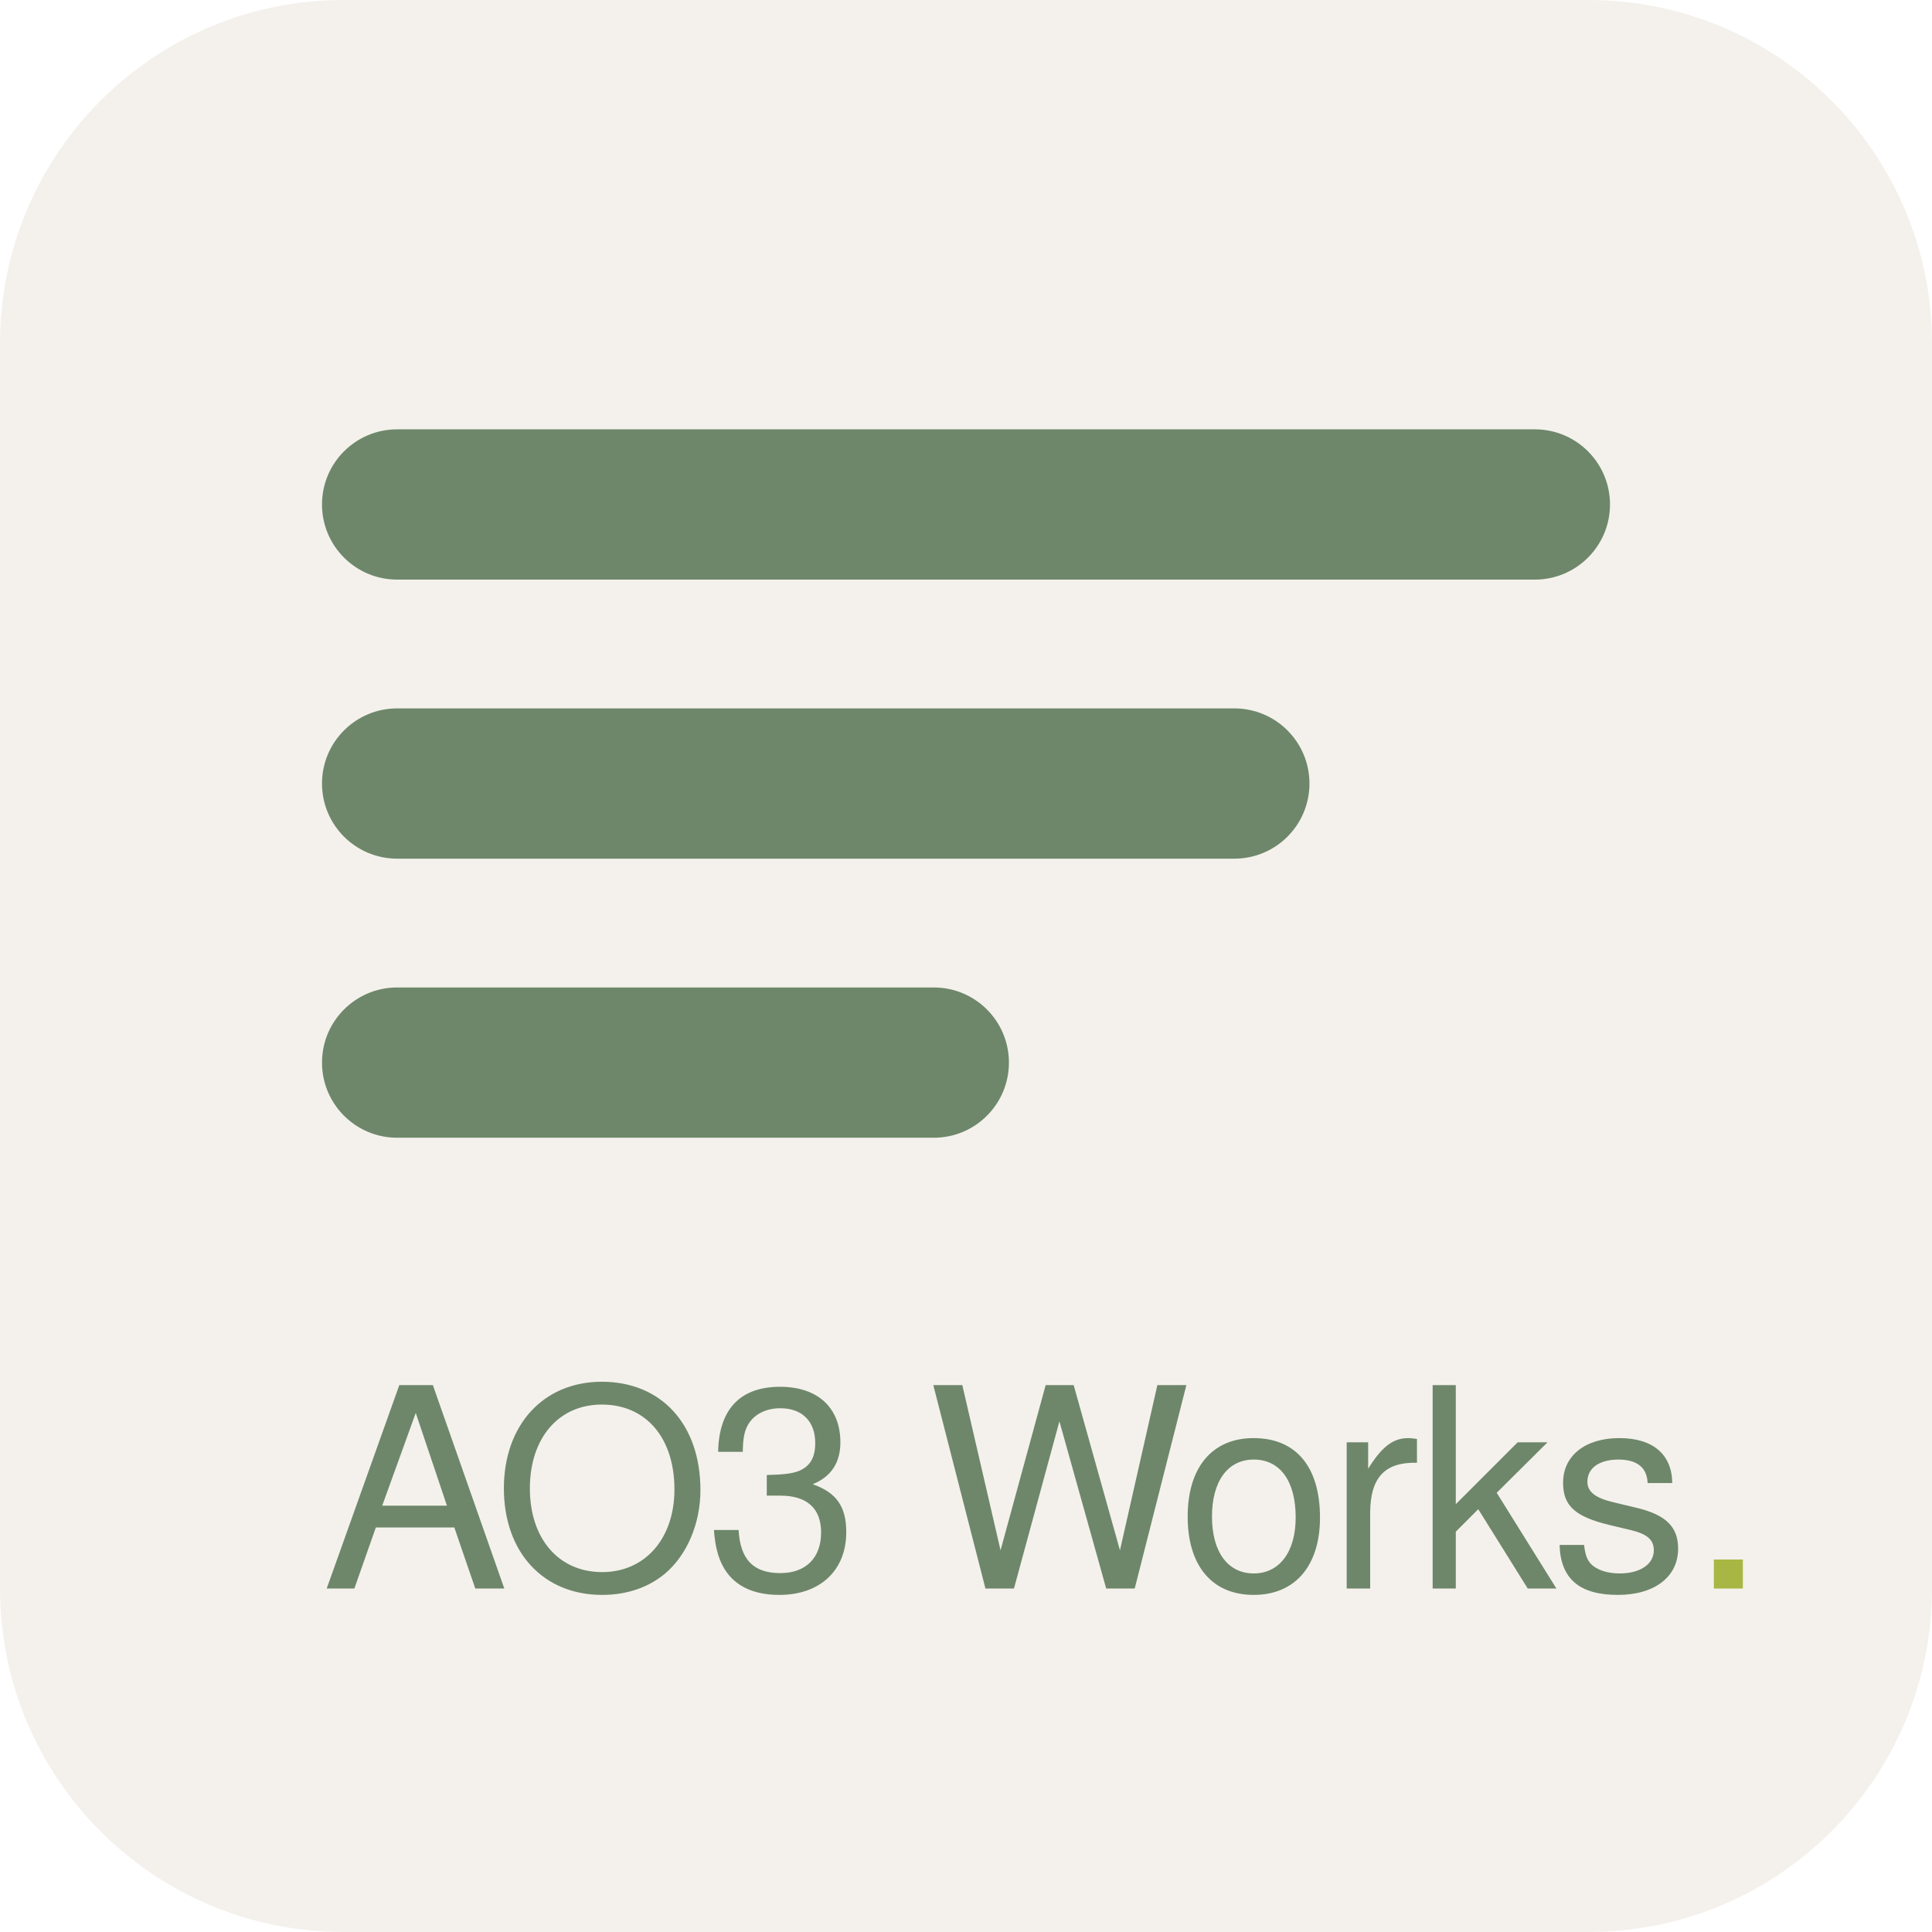
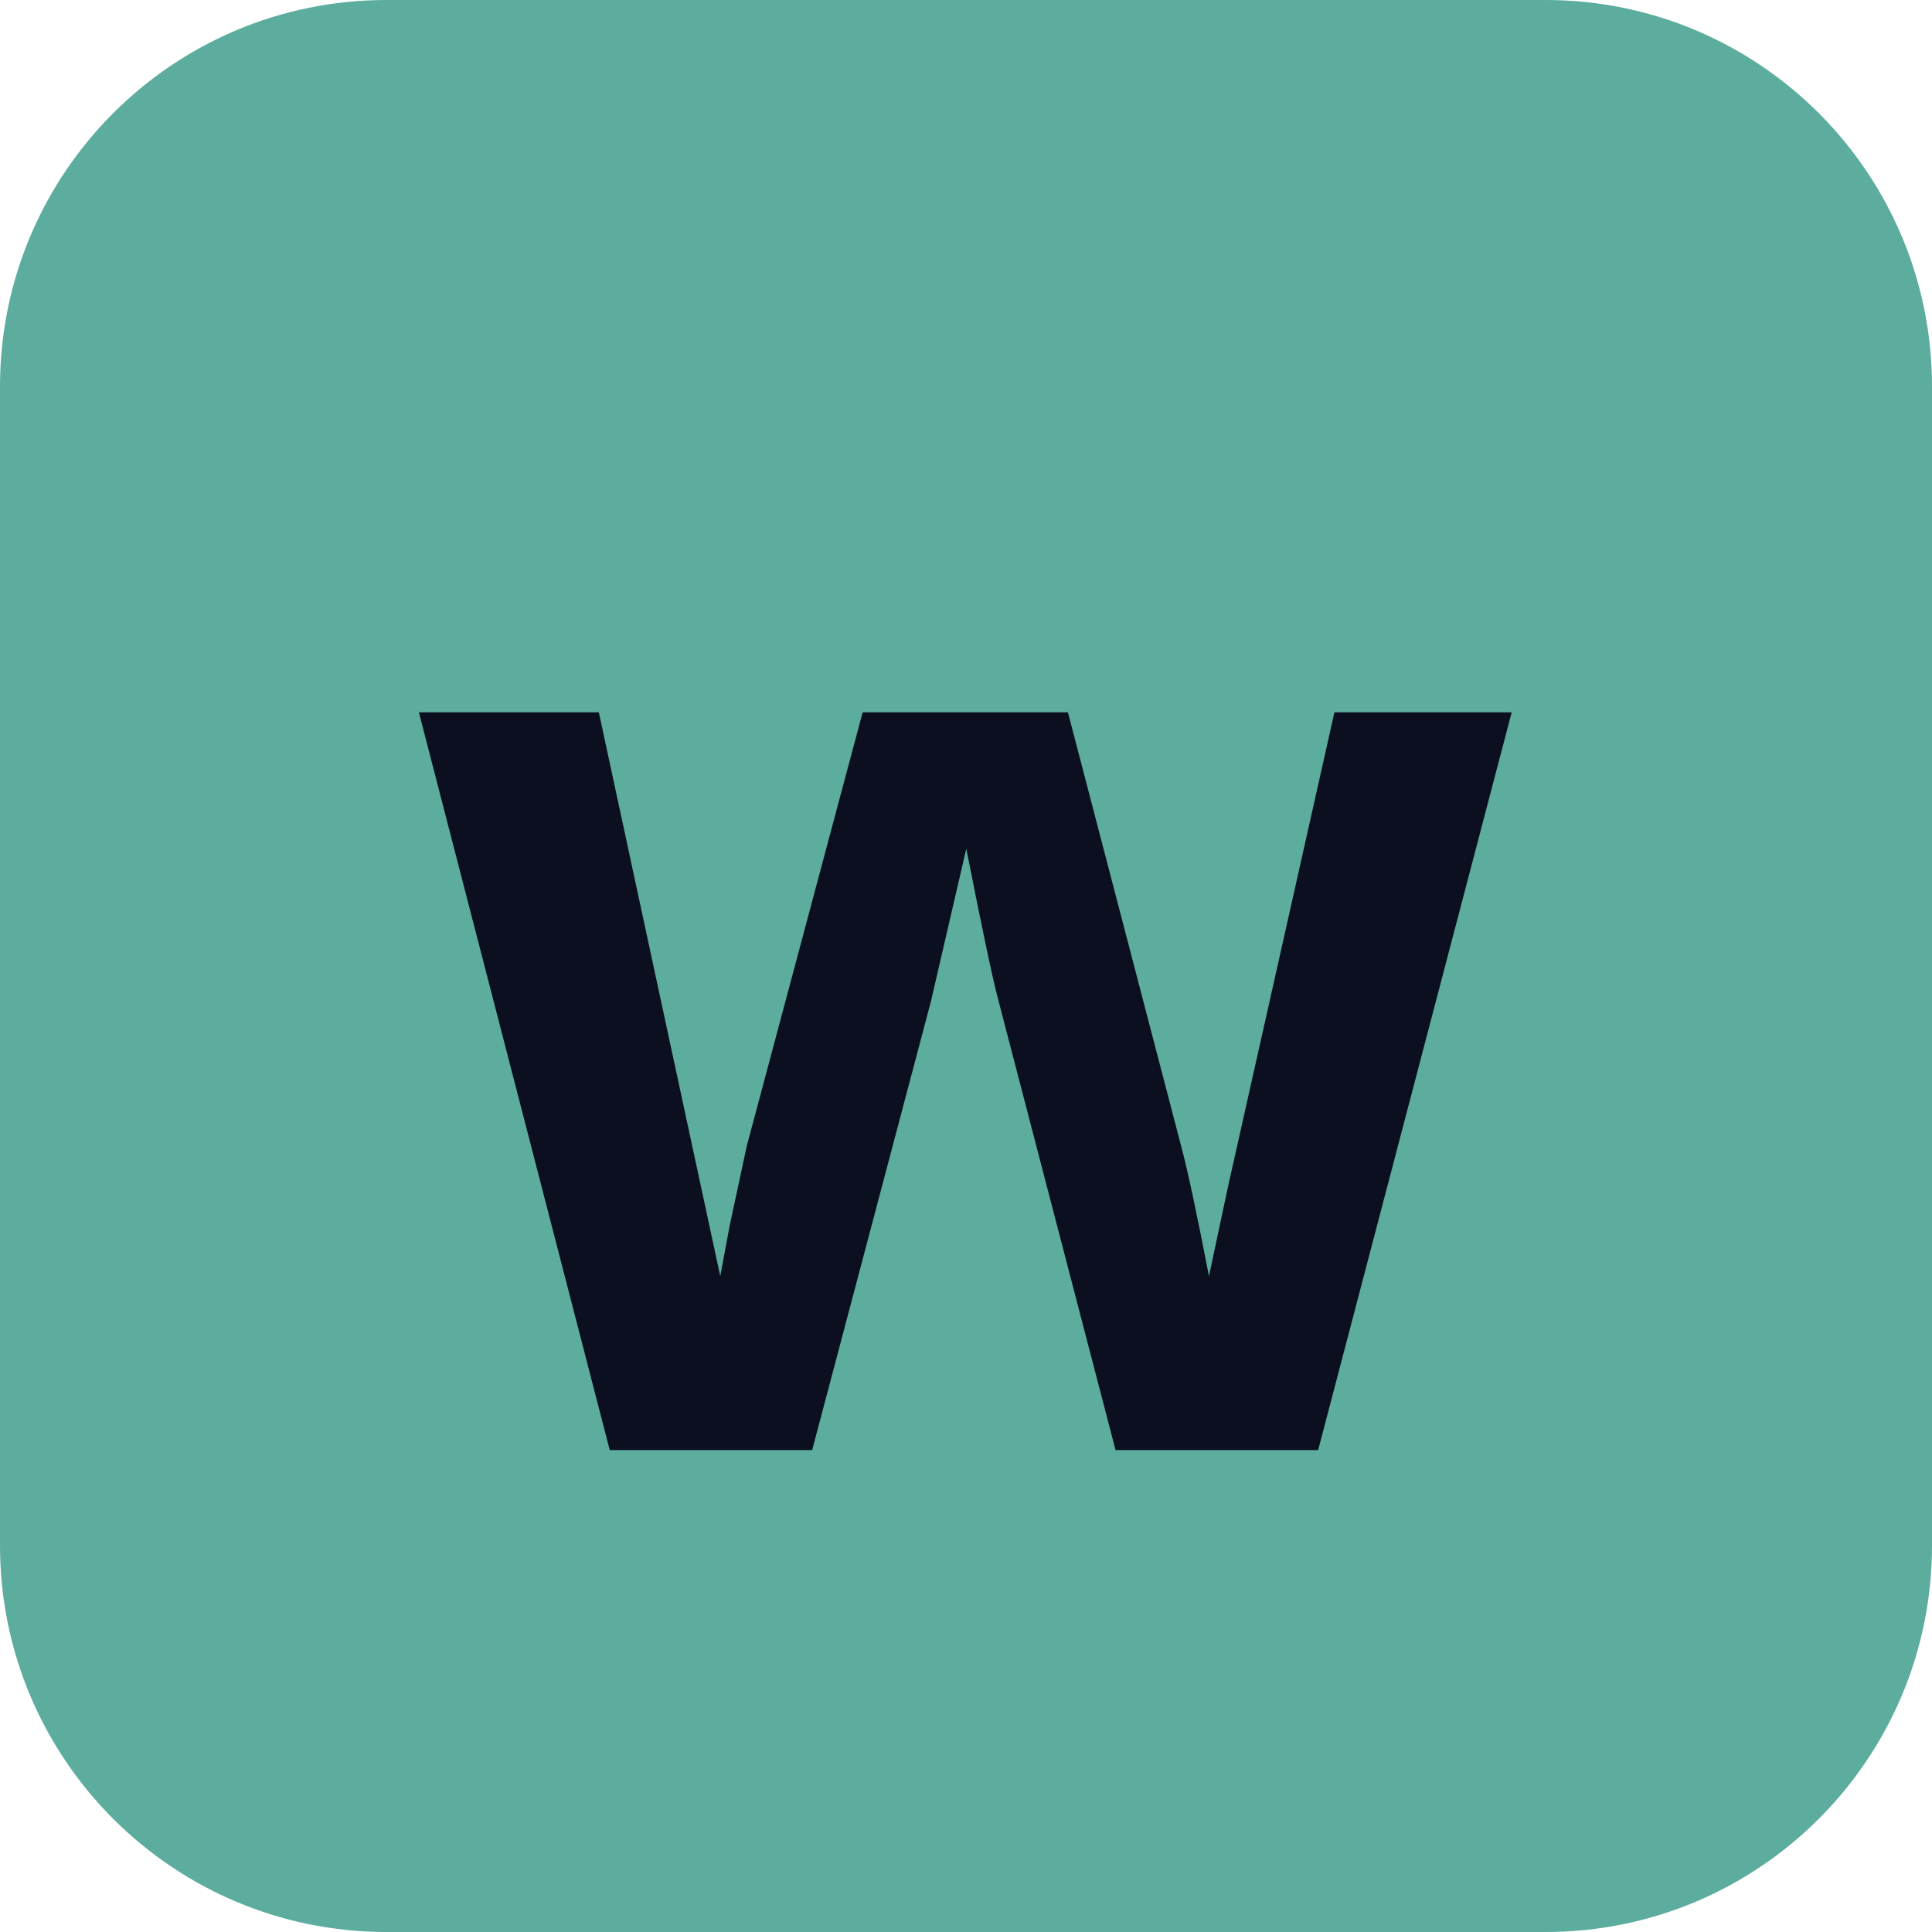
- <svg xmlns="http://www.w3.org/2000/svg" viewBox="0 0 180 180" aria-hidden="true">
-   <rect width="180" height="180" rx="32" fill="#F4F1EC" />
-   <g transform="translate(30 40)">
-     <rect x="0" y="0" width="120" height="14" rx="7" fill="#6E876A" />
-     <rect x="0" y="26" width="92" height="14" rx="7" fill="#6E876A" />
-     <rect x="0" y="52" width="64" height="14" rx="7" fill="#6E876A" />
-   </g>
-   <text x="30" y="148" font-family="'Clash Display', 'Helvetica Neue', Helvetica, Arial, sans-serif" font-weight="500" font-size="26" fill="#6E876A" letter-spacing="-0.5">AO3 Works<tspan fill="#A8B743">.</tspan>
-   </text>
+ <svg xmlns="http://www.w3.org/2000/svg" viewBox="0 0 180 180">
+   <rect width="180" height="180" rx="36" fill="#5DAD9F" />
+   <text x="90" y="90" text-anchor="middle" dominant-baseline="central" font-family="'Hanken Grotesk',Arial,sans-serif" font-weight="700" font-size="130.1" fill="#0C0F1F">w</text>
</svg>
